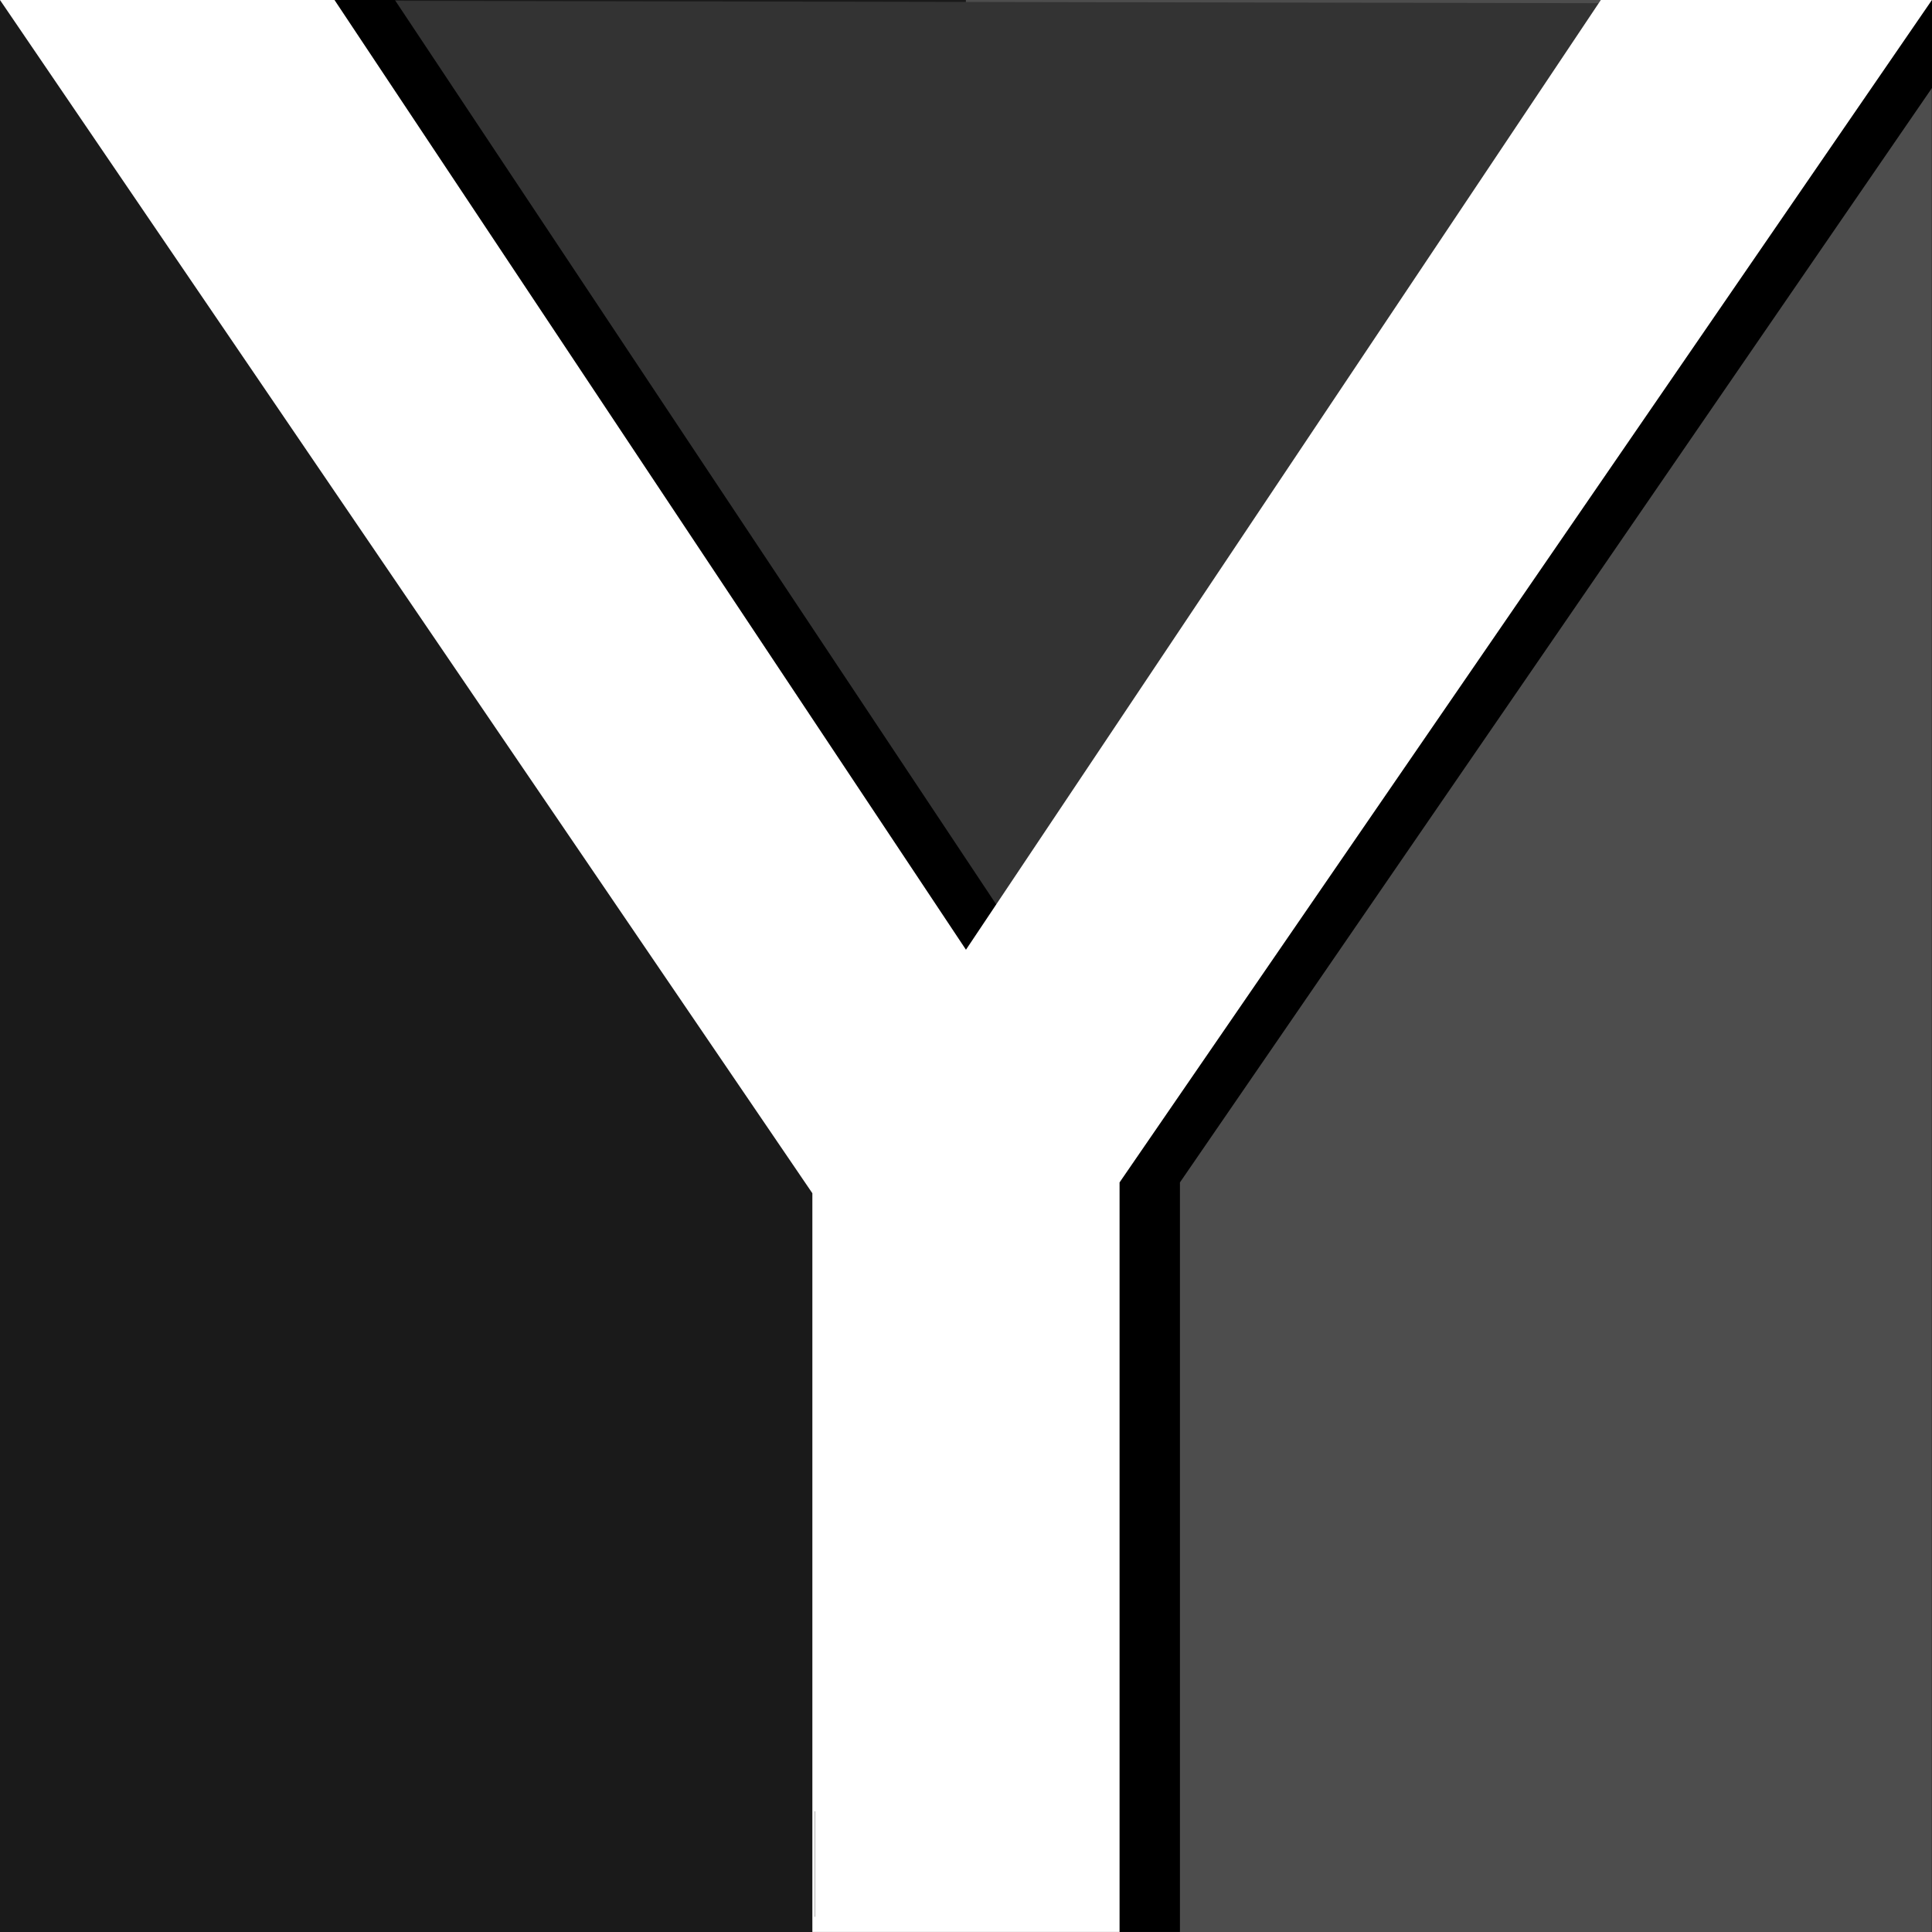
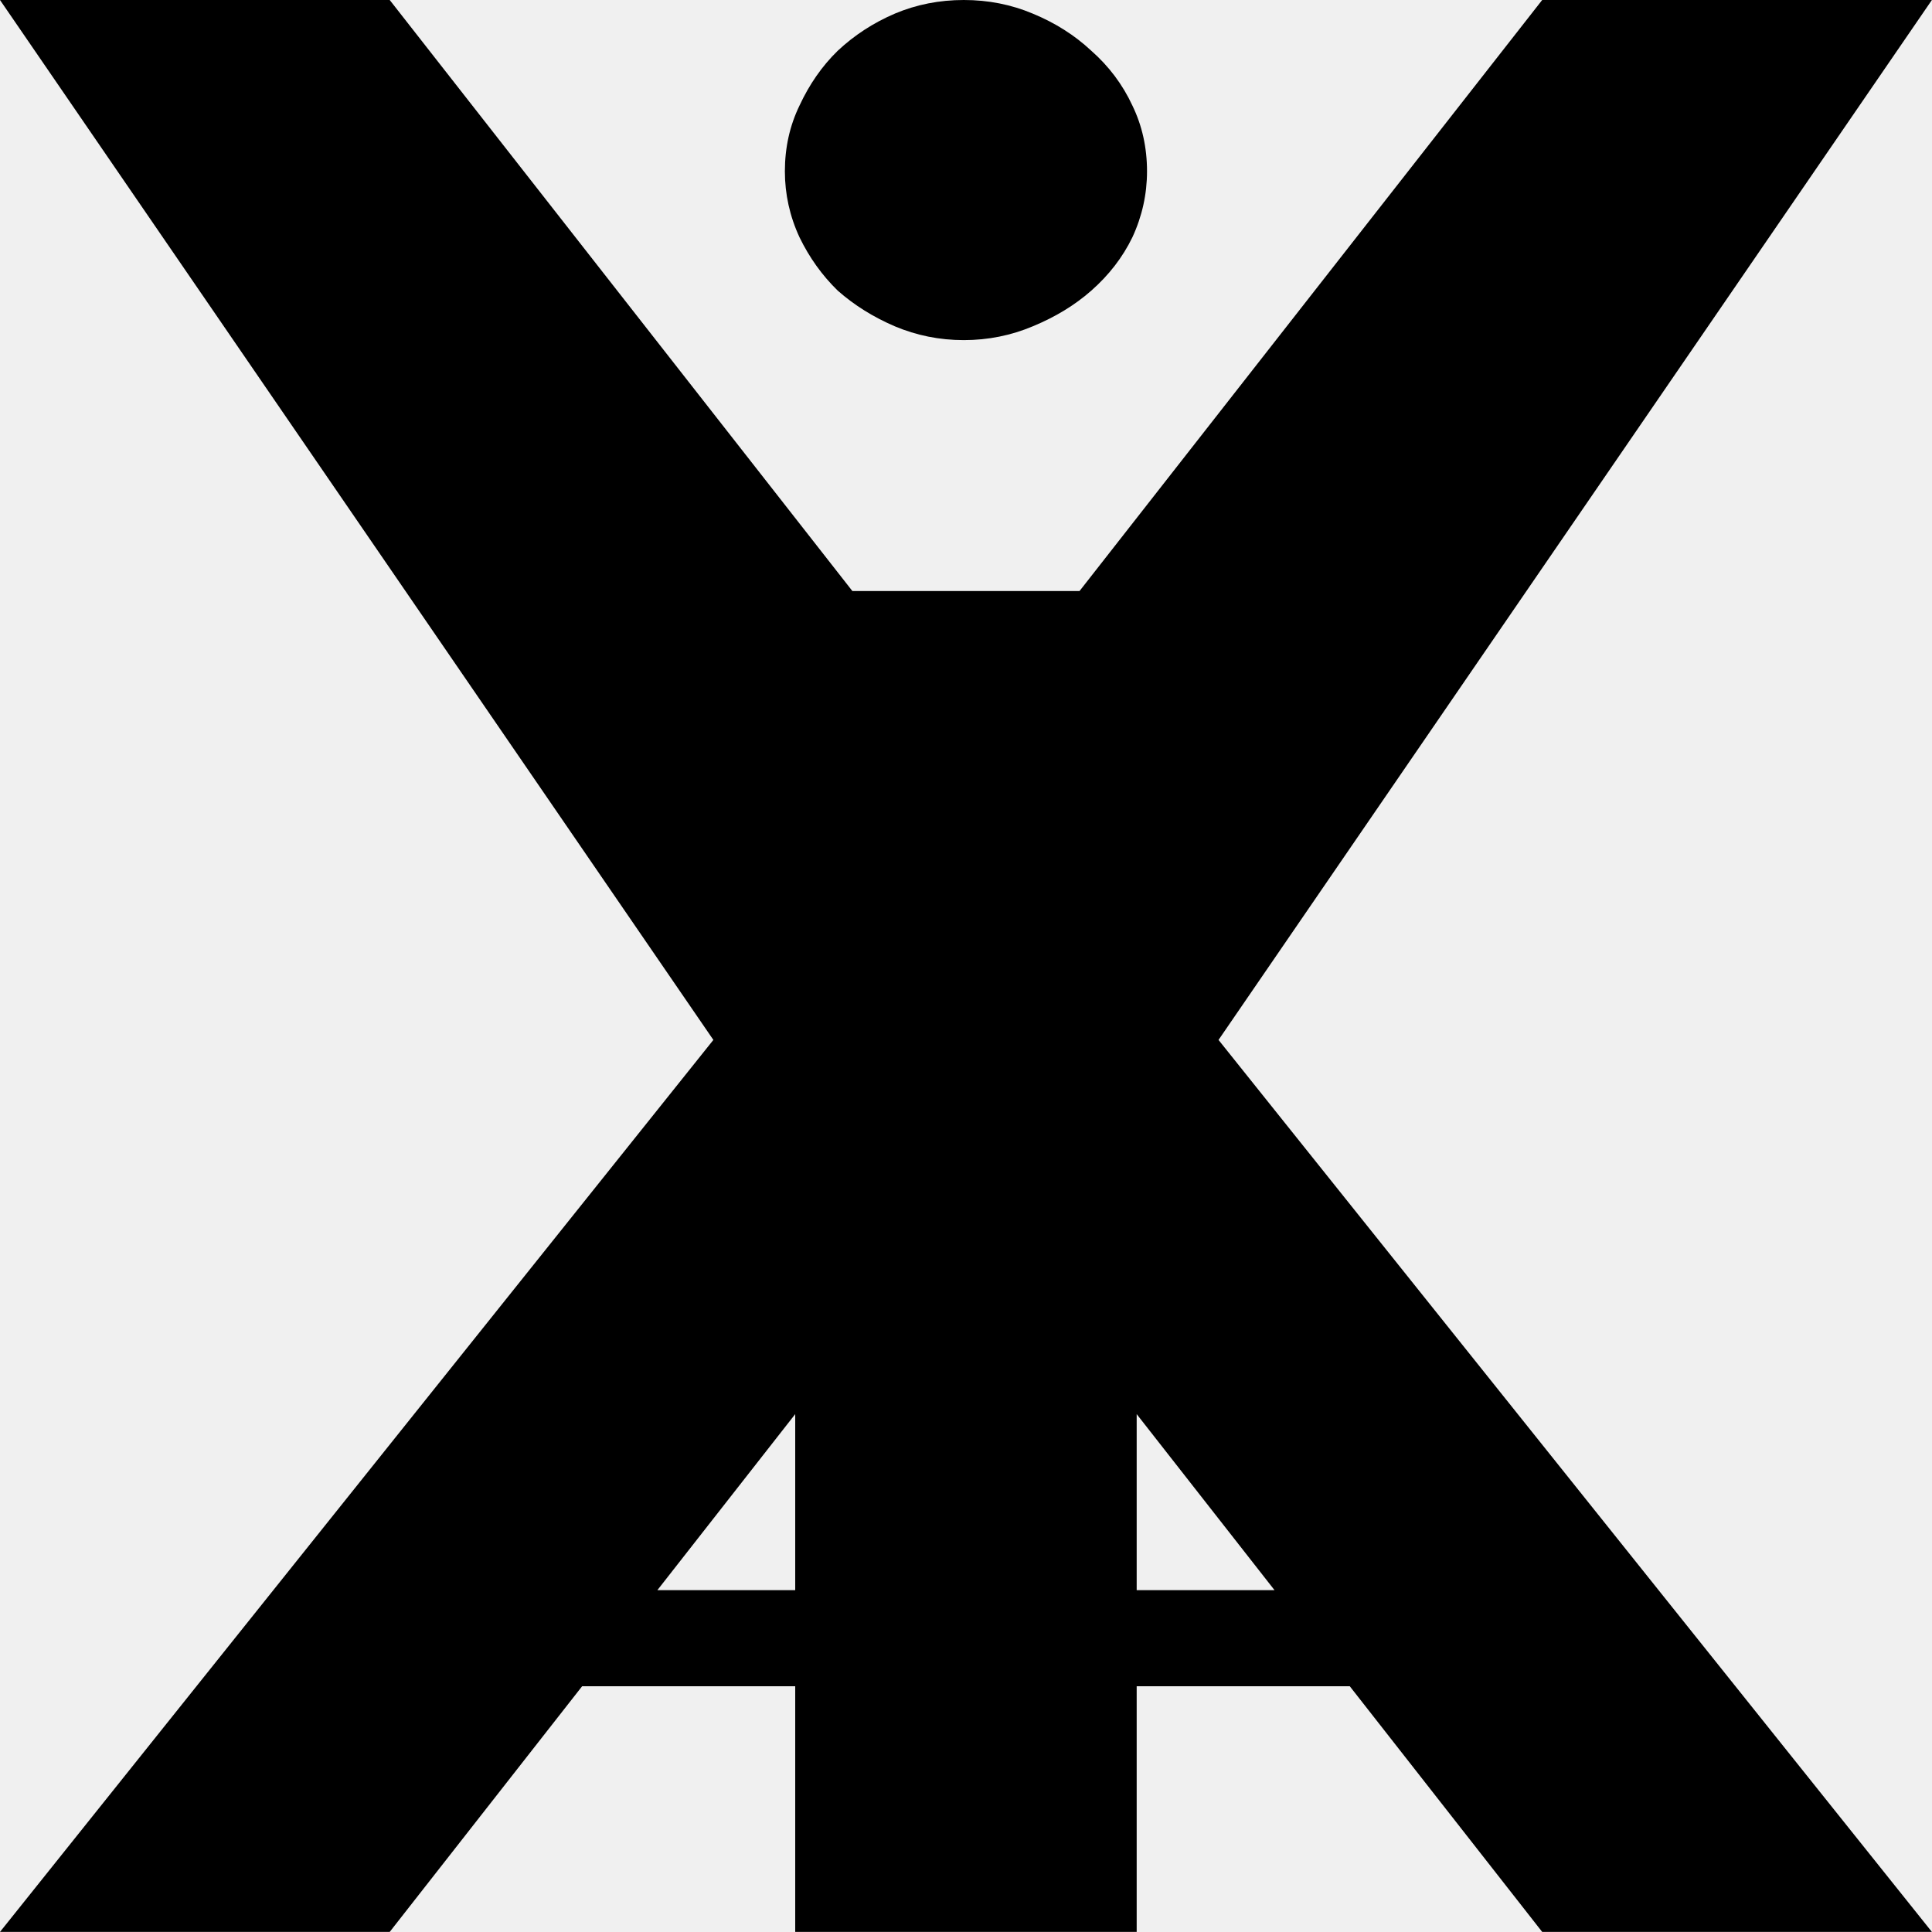
<svg xmlns="http://www.w3.org/2000/svg" width="32" height="32" viewBox="0 0 8.467 8.467" version="1.1" id="svg1">
  <defs id="defs1">
+     <rect x="0.265" y="0.088" width="31.378" height="31.378" id="rect13" />
+     <linearGradient id="swatch12">
+       <stop style="stop-color:#ffffff;stop-opacity:1;" offset="0" id="stop13" />
+     </linearGradient>
+     <linearGradient id="swatch10">
+       <stop style="stop-color:#ffffff;stop-opacity:1;" offset="0" id="stop10" />
+     </linearGradient>
+     <rect x="9.988" y="4.773" width="15.645" height="13.612" id="rect5" />
+     <linearGradient id="swatch4">
+       <stop style="stop-color:#000000;stop-opacity:1;" offset="0" id="stop4" />
+     </linearGradient>
+     <rect x="0.177" y="0" width="31.82" height="31.289" id="rect4" />
+     <rect x="0" y="0.265" width="29.433" height="29.522" id="rect2" />
    <rect x="6" y="6.062" width="19.938" height="19.938" id="rect3" />
    <rect x="-0.188" y="-0.188" width="32.25" height="32.125" id="rect1" />
    <rect x="6" y="6.062" width="19.938" height="19.938" id="rect3-7" />
    <rect x="6" y="6.062" width="19.938" height="19.938" id="rect3-9" />
  </defs>
  <g id="layer1">
-     <rect style="fill:#241c1c;stroke-width:0.424" id="rect2" x="1.2e-08" y="4.5765618e-09" width="8.467" height="8.467" />
-     <rect style="fill:#1a1a1a;stroke-width:0.274" id="rect4-2" width="4.233" height="8.467" x="-1.7347235e-18" y="0" />
-     <rect style="fill:#4d4d4d;stroke-width:0.274" id="rect4" width="4.233" height="8.467" x="4.233" y="-1.7347235e-18" />
-     <path style="fill:#333333;stroke-width:0.265" id="path5" d="m 0.538,4.28 -3.699,-6.447 7.433,0.02 z" transform="matrix(1.139091,0,0,0.8207766,3.60066,1.779027)" />
-     <path id="text2-0" style="writing-mode:lr-tb;direction:ltr;white-space:pre;shape-inside:url(#rect3-9);display:inline;fill:#000000;stroke-width:1.002" d="M 6 8.413 L 8.856 13.705 L 8.856 16.981 L 9.936 16.981 L 9.936 13.657 L 12.58 8.803 L 12.58 8.413 L 11.628 8.413 L 9.396 12.625 L 7.176 8.413 L 6 8.413 z " transform="matrix(1.246565,0,0,0.9881721,-7.214804,-8.313486)" />
-     <path id="text2" style="writing-mode:lr-tb;direction:ltr;white-space:pre;shape-inside:url(#rect3);fill:#ffffff;stroke-width:1.002" d="M 6 8.413 L 8.856 13.705 L 8.856 16.981 L 9.936 16.981 L 9.936 13.657 L 12.792 8.413 L 11.628 8.413 L 9.396 12.625 L 7.176 8.413 L 6 8.413 z M 8.865 16.446 L 9.927 16.446 L 9.927 16.914 L 8.865 16.914 L 8.865 16.446 z " transform="matrix(1.246565,0,0,0.9881721,-7.479388,-8.313486)" />
-     <rect style="fill:#ffffff;stroke-width:0.271" id="rect5" width="1.33" height="0.506" x="3.572" y="7.92" />
+     <path id="text14" style="font-style:normal;font-variant:normal;font-weight:normal;font-stretch:normal;font-size:14.498px;font-family:'Adwaita Mono';-inkscape-font-specification:'Adwaita Mono';writing-mode:lr-tb;direction:ltr;fill:#000000;stroke-width:1.208" d="M 0 0 L 2.484 5.736 L 0 10.656 L 1.205 10.656 L 1.357 10.656 L 2.027 9.301 L 2.769 9.301 L 2.769 10.656 L 2.922 10.656 L 3.821 10.656 L 3.958 10.656 L 3.958 9.301 L 4.7 9.301 L 5.37 10.656 L 6.727 10.656 L 4.243 5.736 L 6.727 0 L 5.408 0 L 5.37 0 L 3.759 3.26 L 2.968 3.26 L 1.357 0 L 1.319 0 L 0 0 z M 3.356 0 C 3.271 -1.232358e-17 3.191 0.025 3.116 0.075 C 3.041 0.126 2.975 0.194 2.917 0.28 C 2.862 0.365 2.818 0.466 2.784 0.582 C 2.75 0.693 2.733 0.814 2.733 0.945 C 2.733 1.071 2.75 1.193 2.784 1.309 C 2.818 1.42 2.862 1.518 2.917 1.603 C 2.975 1.684 3.041 1.749 3.116 1.8 C 3.191 1.85 3.271 1.876 3.356 1.876 C 3.441 1.876 3.521 1.85 3.596 1.8 C 3.674 1.749 3.742 1.684 3.8 1.603 C 3.861 1.518 3.909 1.42 3.943 1.309 C 3.977 1.193 3.994 1.071 3.994 0.945 C 3.994 0.814 3.977 0.693 3.943 0.582 C 3.909 0.466 3.861 0.365 3.8 0.28 C 3.742 0.194 3.674 0.126 3.596 0.075 C 3.521 0.025 3.441 -1.8300335e-18 3.356 0 z M 2.769 7.8 L 2.769 8.771 L 2.289 8.771 L 2.769 7.8 z M 3.958 7.8 L 4.438 8.771 L 3.958 8.771 L 3.958 7.8 z " transform="scale(1.258593,0.7945378)" />
  </g>
</svg>
